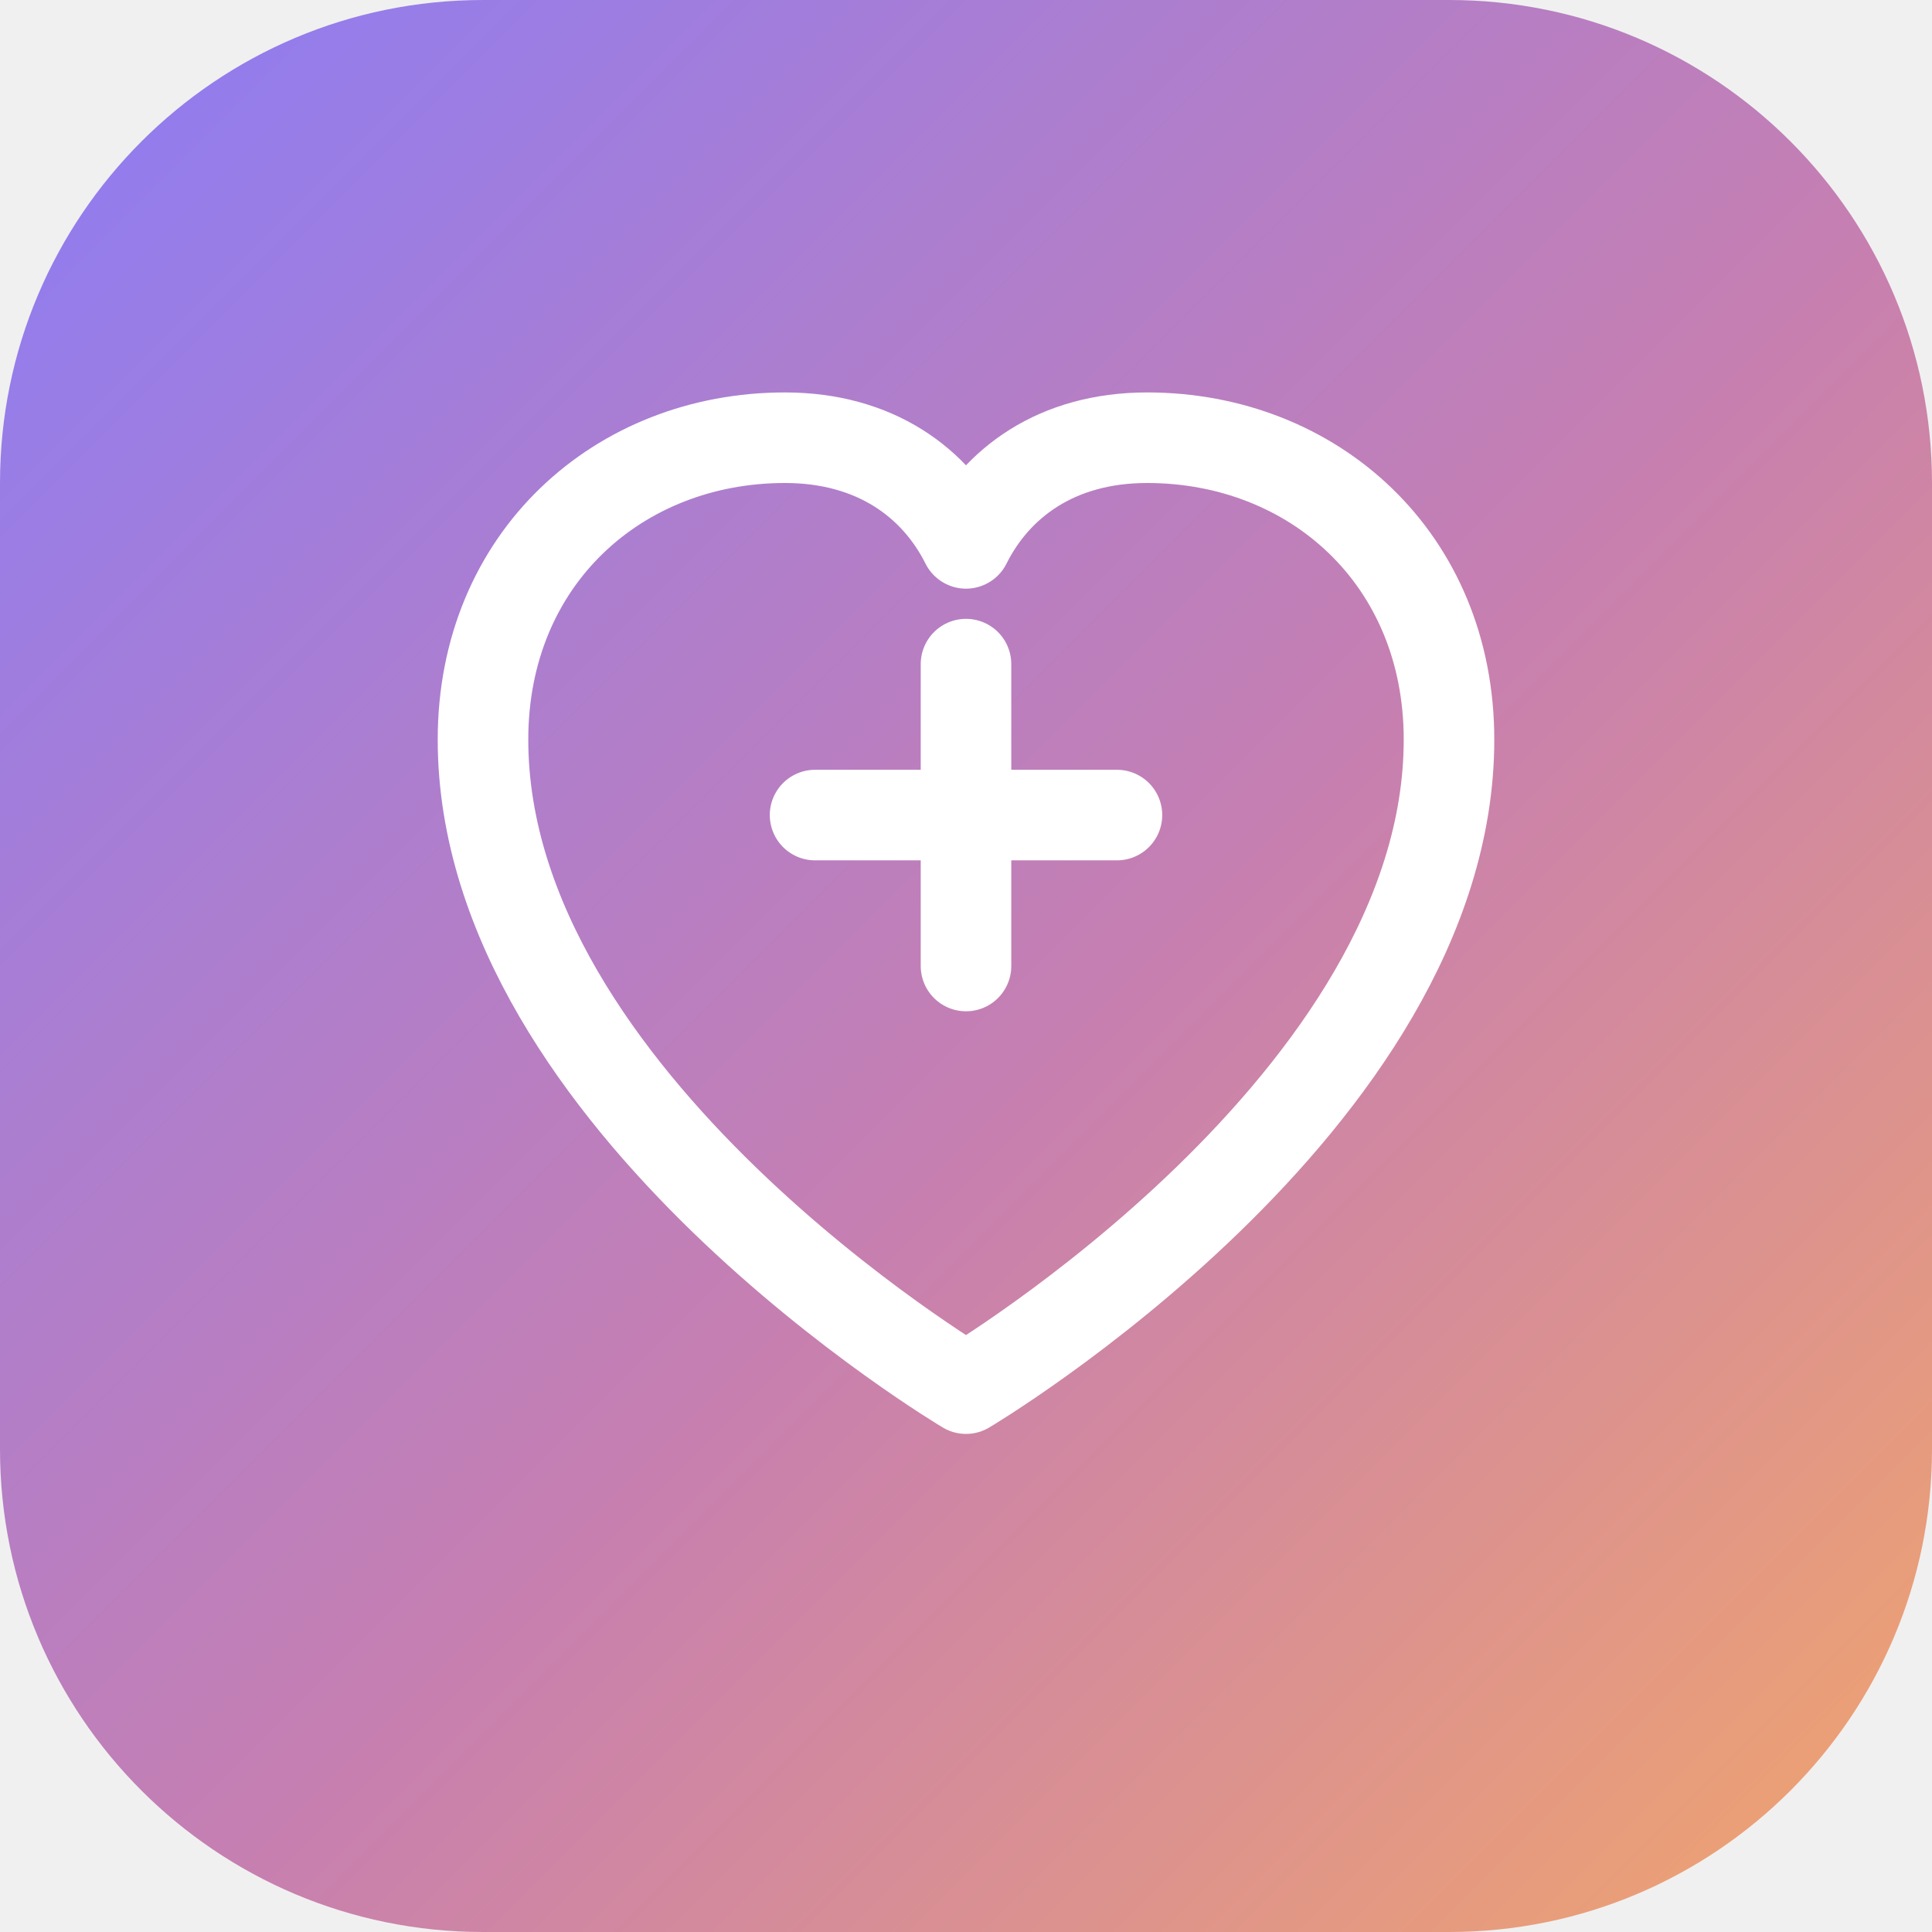
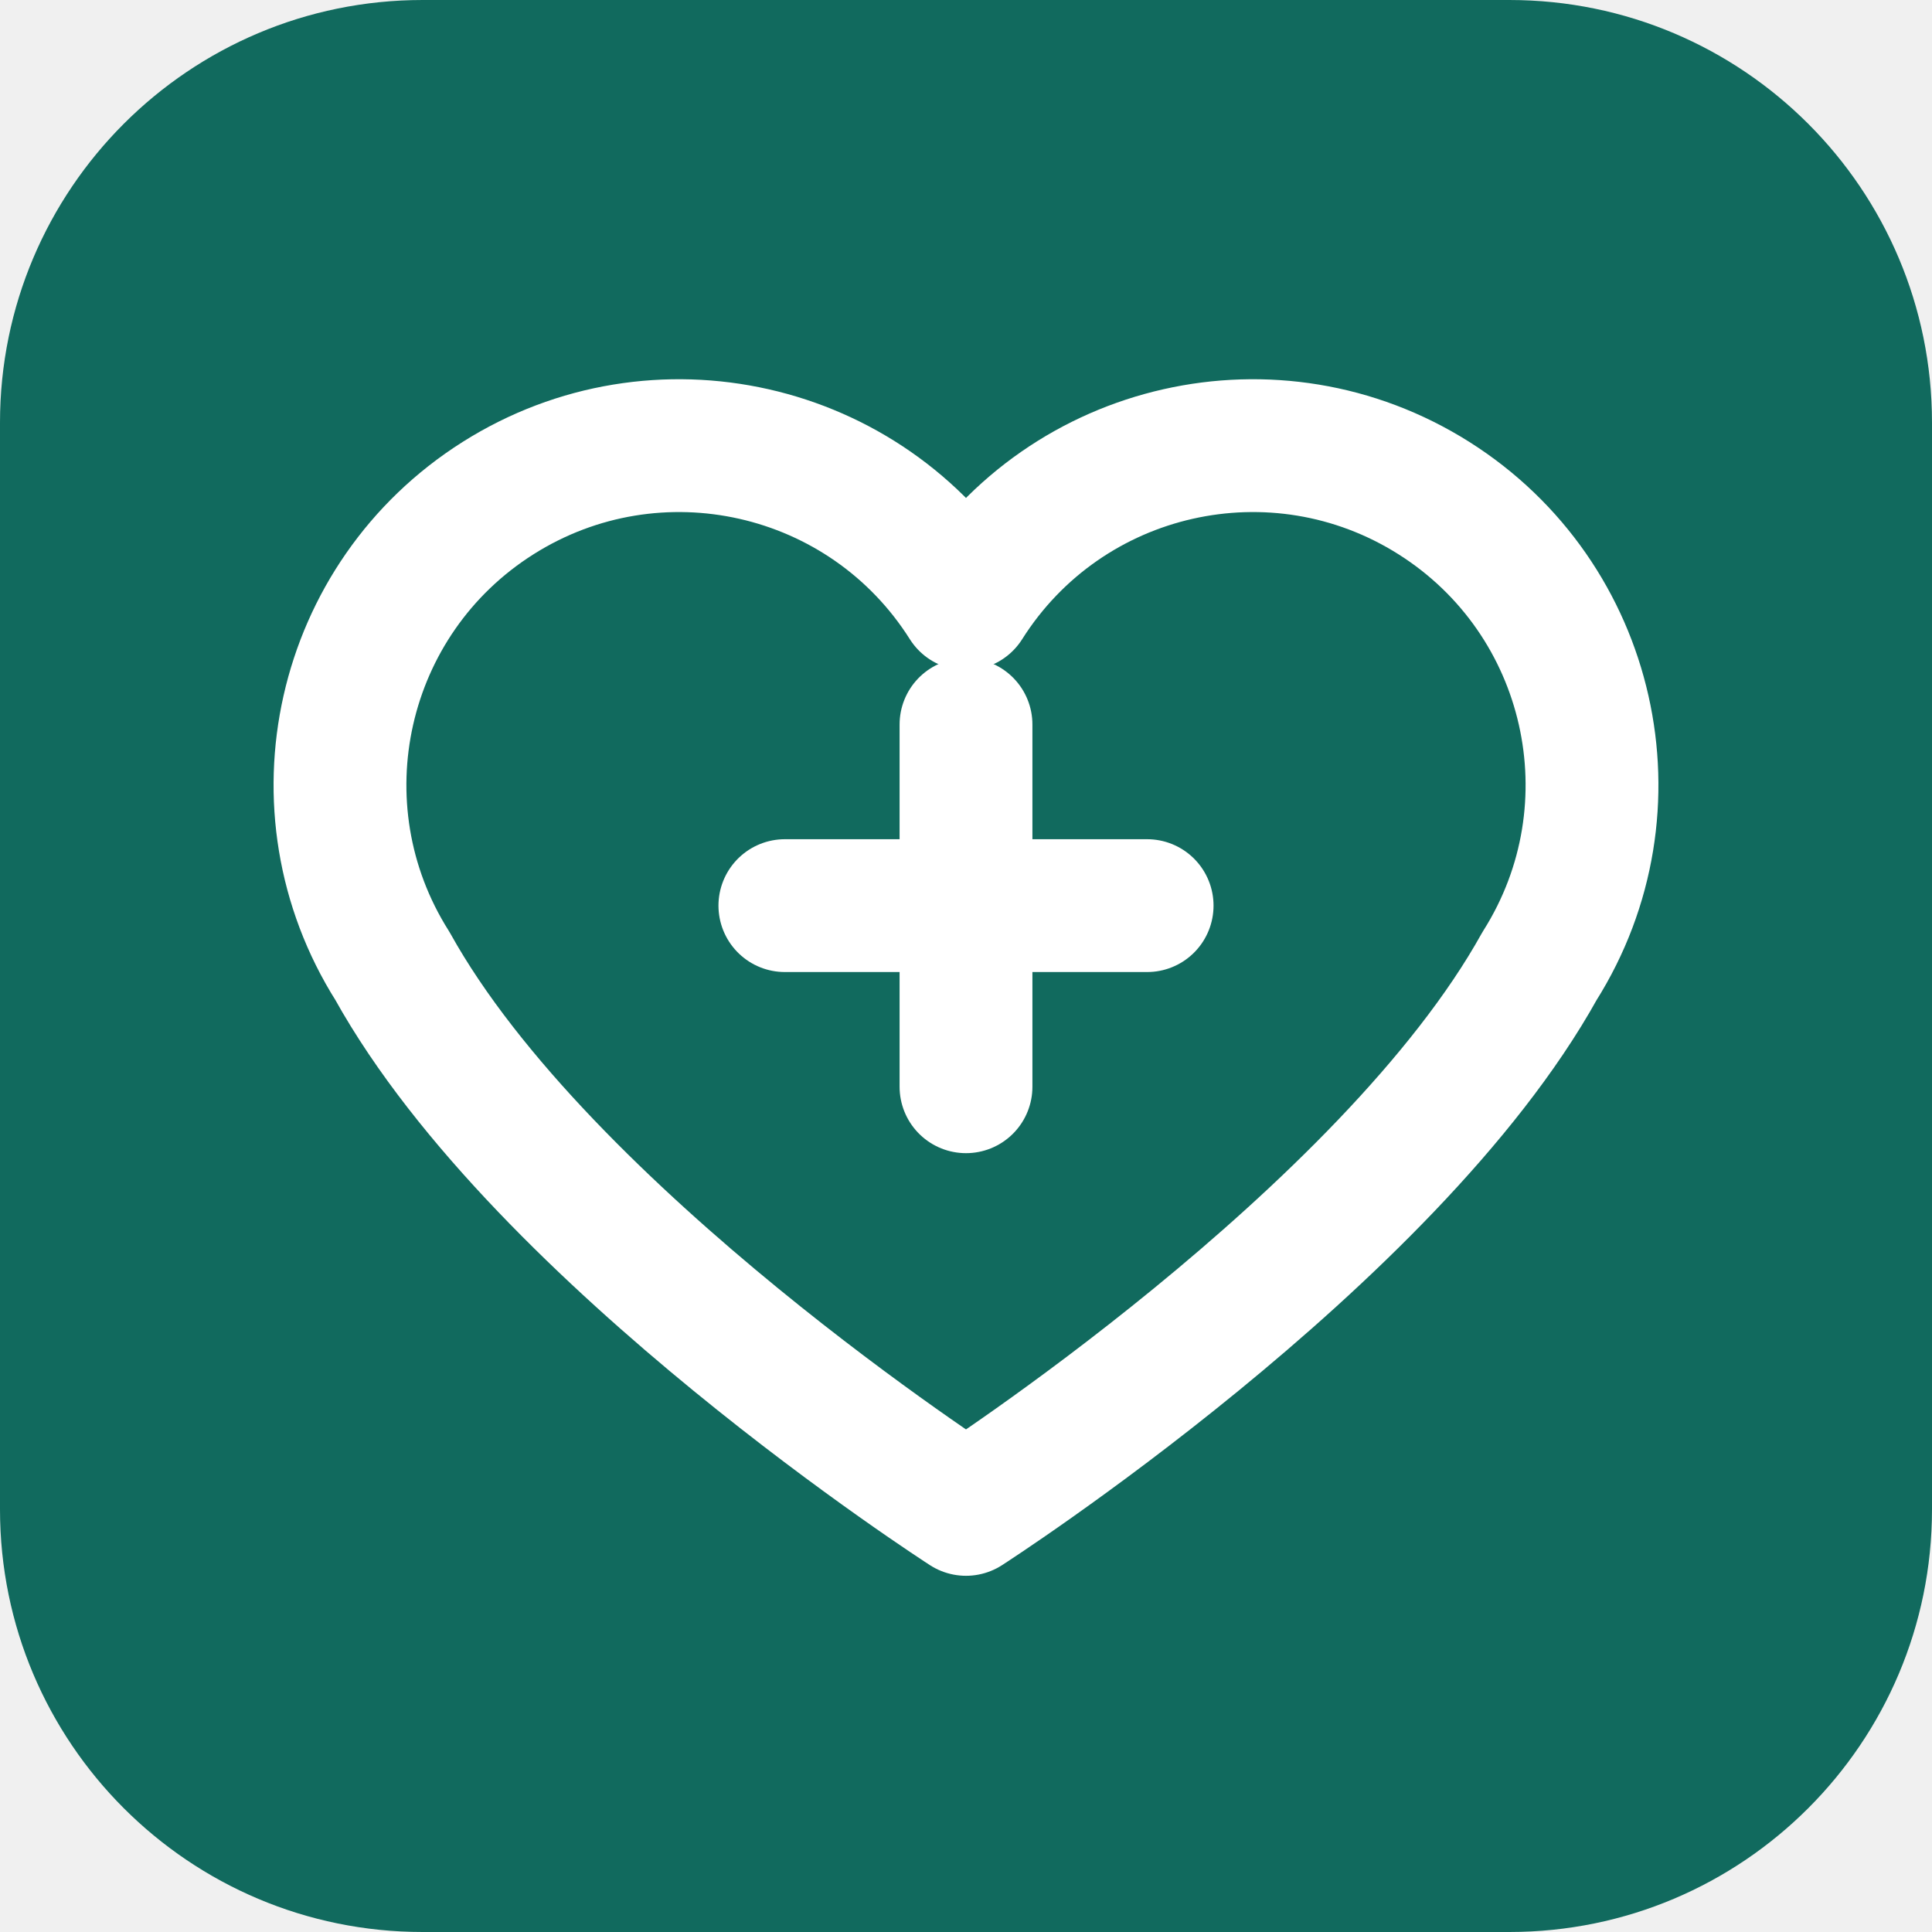
- <svg xmlns="http://www.w3.org/2000/svg" width="64" height="64" viewBox="0 0 64 64">
-   <defs>
-     <linearGradient id="bgGradient" x1="0%" y1="0%" x2="100%" y2="100%">
-       <stop offset="0%" stop-color="#8B7CF6" />
-       <stop offset="55%" stop-color="#C77FB0" />
-       <stop offset="100%" stop-color="#F2A66B" />
-     </linearGradient>
-   </defs>
-   <rect width="64" height="64" rx="16" fill="url(#bgGradient)" />
-   <path d="M32 46        C 32 46, 16 36.5, 16 24.5        C 16 18.5, 20.5 14.5, 26 14.5        C 29 14.5, 31 16, 32 18        C 33 16, 35 14.5, 38 14.5        C 43.5 14.5, 48 18.5, 48 24.5        C 48 36.5, 32 46, 32 46 Z" fill="none" stroke="#FFFFFF" stroke-width="3" stroke-linejoin="round" stroke-linecap="round" />
-   <line x1="32" y1="22" x2="32" y2="32" stroke="#FFFFFF" stroke-width="3" stroke-linecap="round" />
-   <line x1="27" y1="27" x2="37" y2="27" stroke="#FFFFFF" stroke-width="3" stroke-linecap="round" />
+ <svg xmlns="http://www.w3.org/2000/svg" viewBox="0 0 32 32" width="32" height="32">
+   <rect width="32" height="32" rx="7" fill="#116A5E" />
+   <g transform="translate(4,4)" fill="none" stroke="#ffffff" stroke-width="2.2" stroke-linecap="round" stroke-linejoin="round">
+     <path d="M12 21s-7-4.5-9.5-9A5 5 0 0 1 12 6a5 5 0 0 1 9.5 6c-2.5 4.5-9.5 9-9.5 9z" />
+     <path d="M12 8v6M9 11h6" />
+   </g>
</svg>
